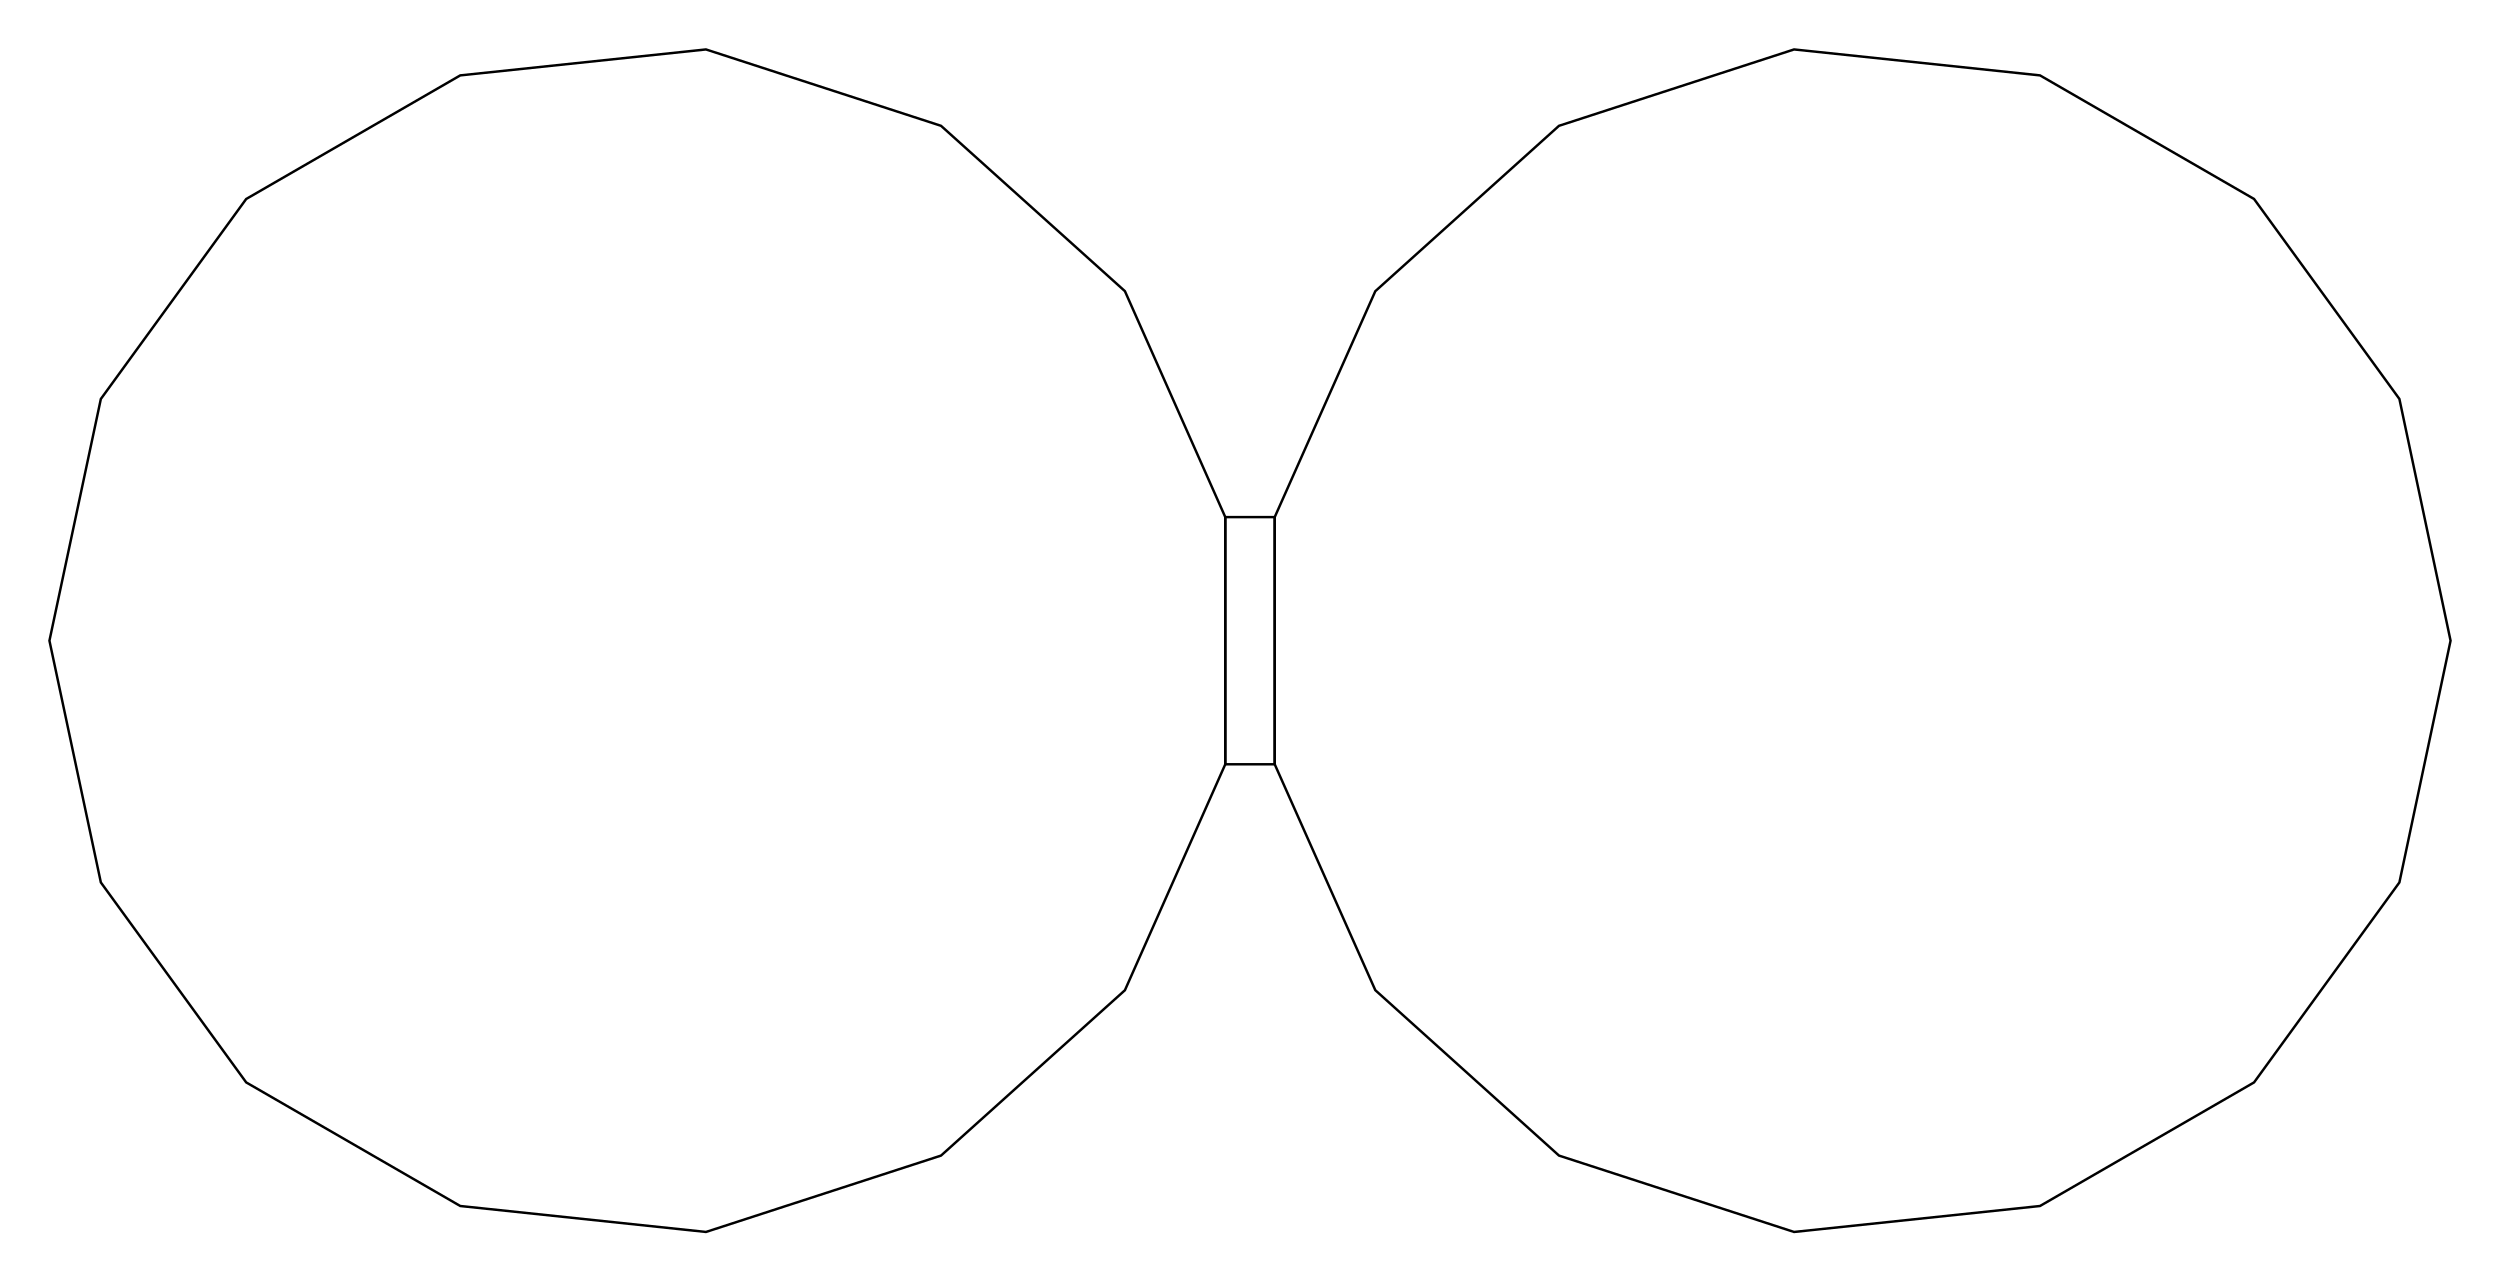
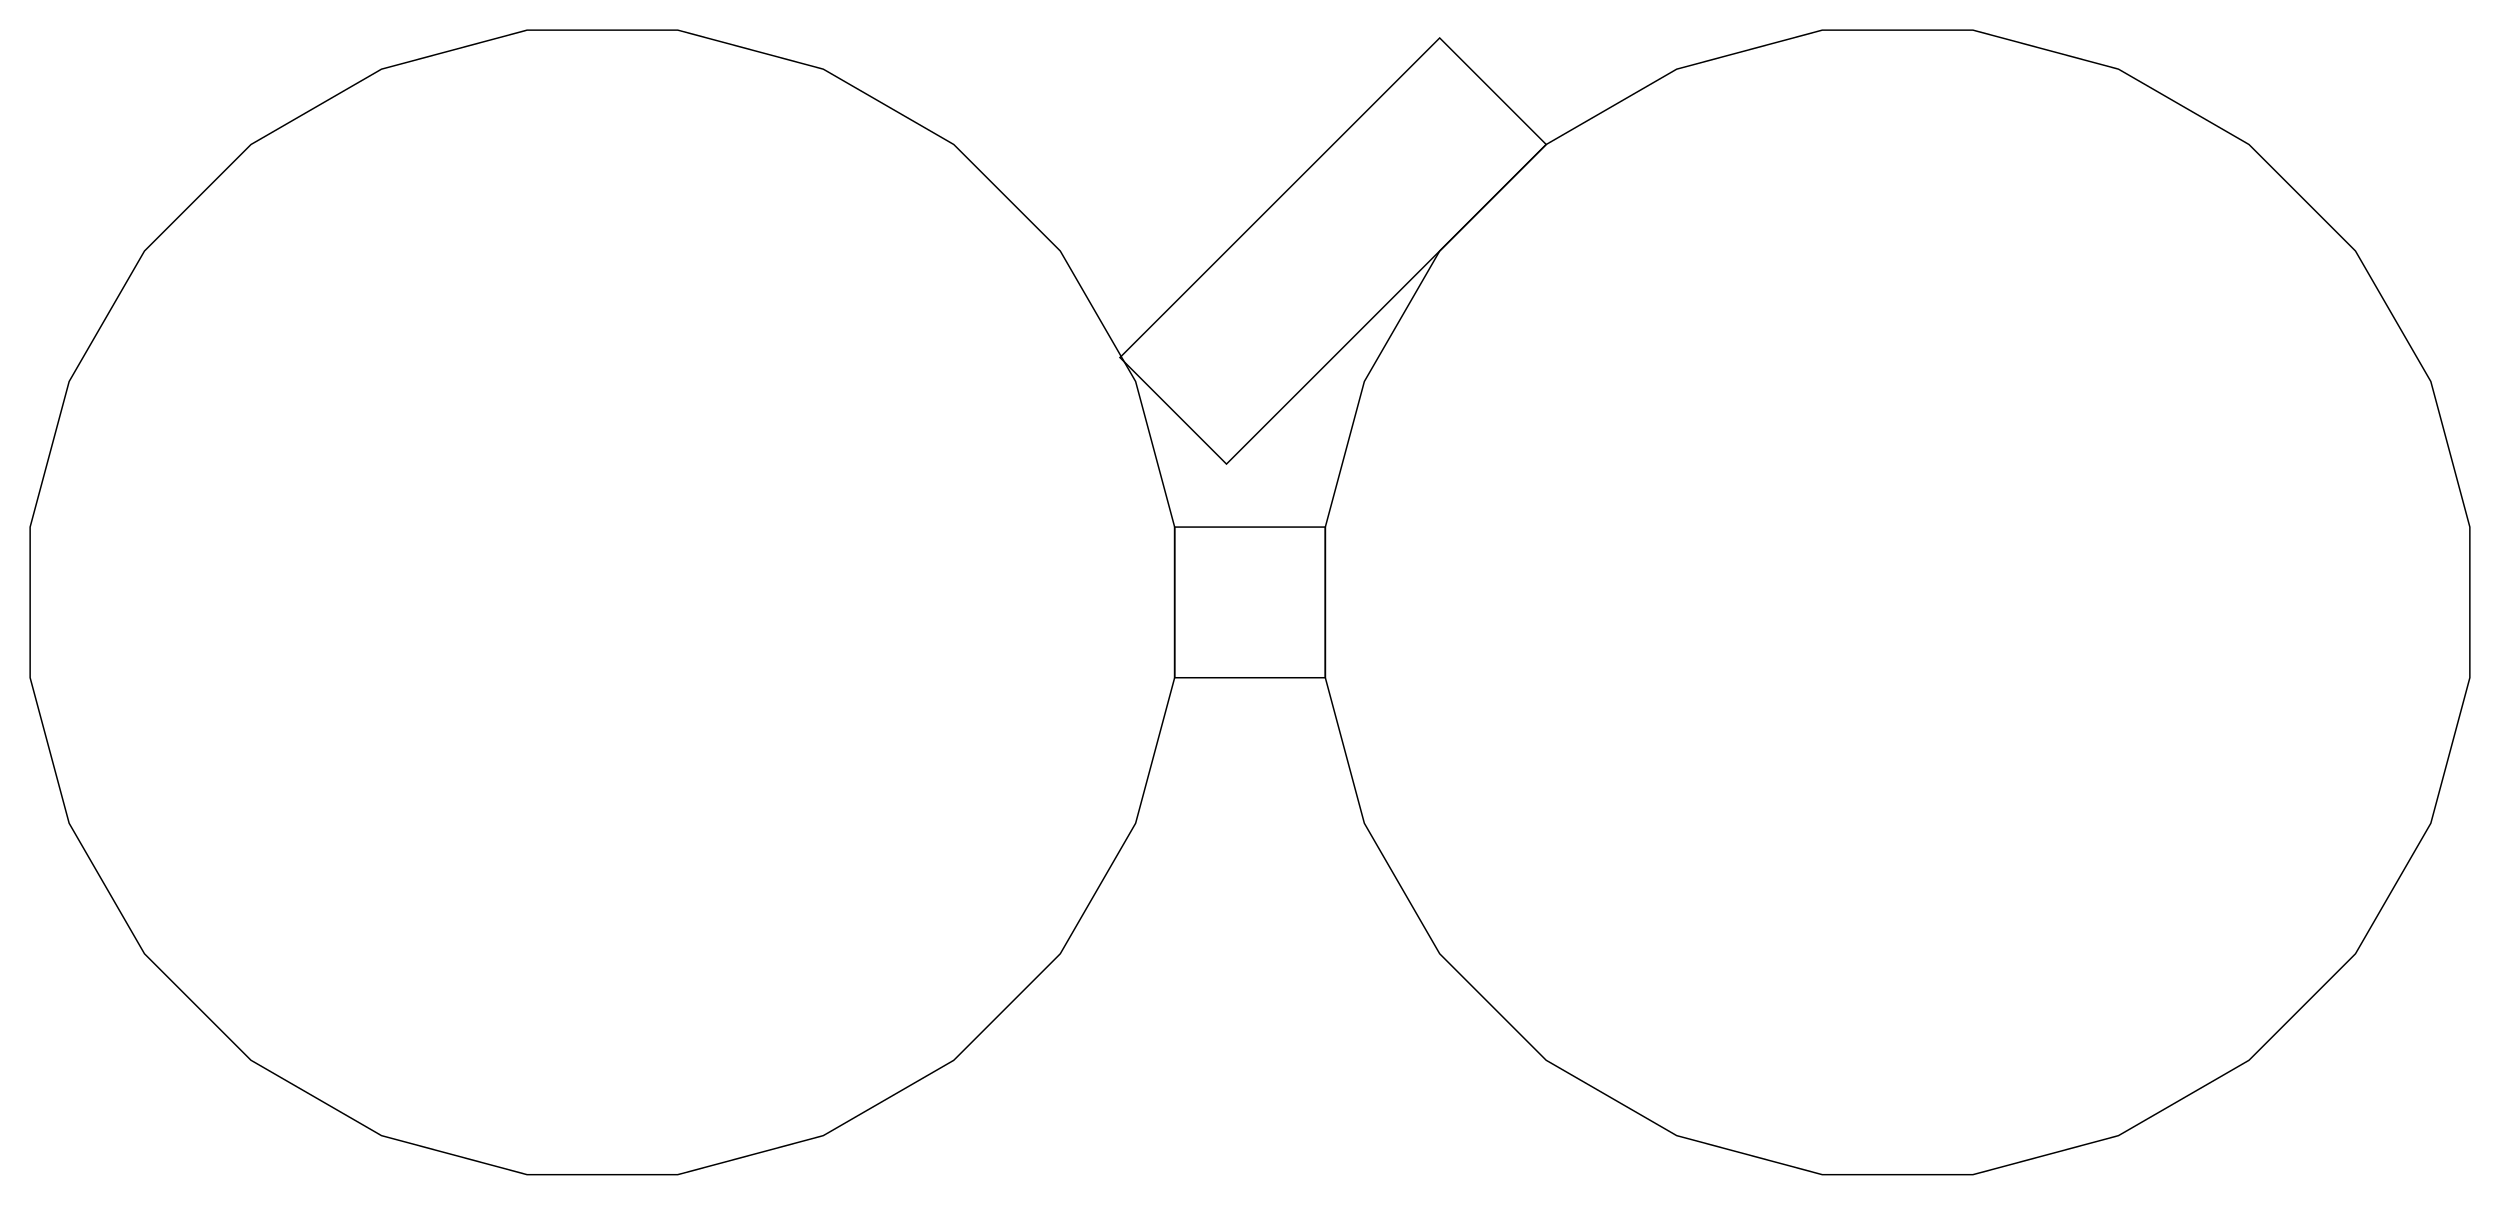
- <svg xmlns="http://www.w3.org/2000/svg" version="1.1" viewBox="-2.605 -2.592 10.114 5.183">
+ <svg xmlns="http://www.w3.org/2000/svg" version="1.1" viewBox="-3.998 -3.998 16.592 7.996">
  <style>.no_fill_black_stroke {fill:none; stroke:#000000; stroke-width:0.01;}</style>
-   <polygon class="no_fill_black_stroke" points="2.352,0.5 1.946,1.414 1.202,2.083 0.251,2.392 -0.743,2.287 -1.609,1.787 -2.197,0.978 -2.405,0 -2.197,-0.978 -1.609,-1.787 -0.743,-2.287 0.251,-2.392 1.202,-2.083 1.946,-1.414 2.352,-0.5" />
-   <polygon class="no_fill_black_stroke" points="2.352,-0.5 2.552,-0.5 2.552,0.5 2.352,0.5" />
-   <polygon class="no_fill_black_stroke" points="2.552,-0.5 2.959,-1.414 3.702,-2.083 4.653,-2.392 5.648,-2.287 6.514,-1.787 7.102,-0.978 7.309,0E-208 7.102,0.978 6.514,1.787 5.648,2.287 4.653,2.392 3.702,2.083 2.959,1.414 2.552,0.5" />
+   <polygon class="no_fill_black_stroke" points="3.798,0.5 3.539,1.466 3.039,2.332 2.332,3.039 1.466,3.539 0.5,3.798 -0.5,3.798 -1.466,3.539 -2.332,3.039 -3.039,2.332 -3.539,1.466 -3.798,0.5 -3.798,-0.5 -3.539,-1.466 -3.039,-2.332 -2.332,-3.039 -1.466,-3.539 -0.5,-3.798 0.5,-3.798 1.466,-3.539 2.332,-3.039 3.039,-2.332 3.539,-1.466 3.798,-0.5" />
+   <polygon class="no_fill_black_stroke" points="3.798,-0.5 4.798,-0.5 4.798,0.5 3.798,0.5" />
+   <polygon class="no_fill_black_stroke" points="4.798,-0.5 5.057,-1.466 5.557,-2.332 6.264,-3.039 7.13,-3.539 8.096,-3.798 9.096,-3.798 10.062,-3.539 10.928,-3.039 11.635,-2.332 12.135,-1.466 12.394,-0.5 12.394,0.5 12.135,1.466 11.635,2.332 10.928,3.039 10.062,3.539 9.096,3.798 8.096,3.798 7.13,3.539 6.264,3.039 5.557,2.332 5.057,1.466 4.798,0.5" />
+   <polygon class="no_fill_black_stroke" points="6.264,-3.039 4.142,-0.918 3.435,-1.625 5.557,-3.746" />
</svg>
